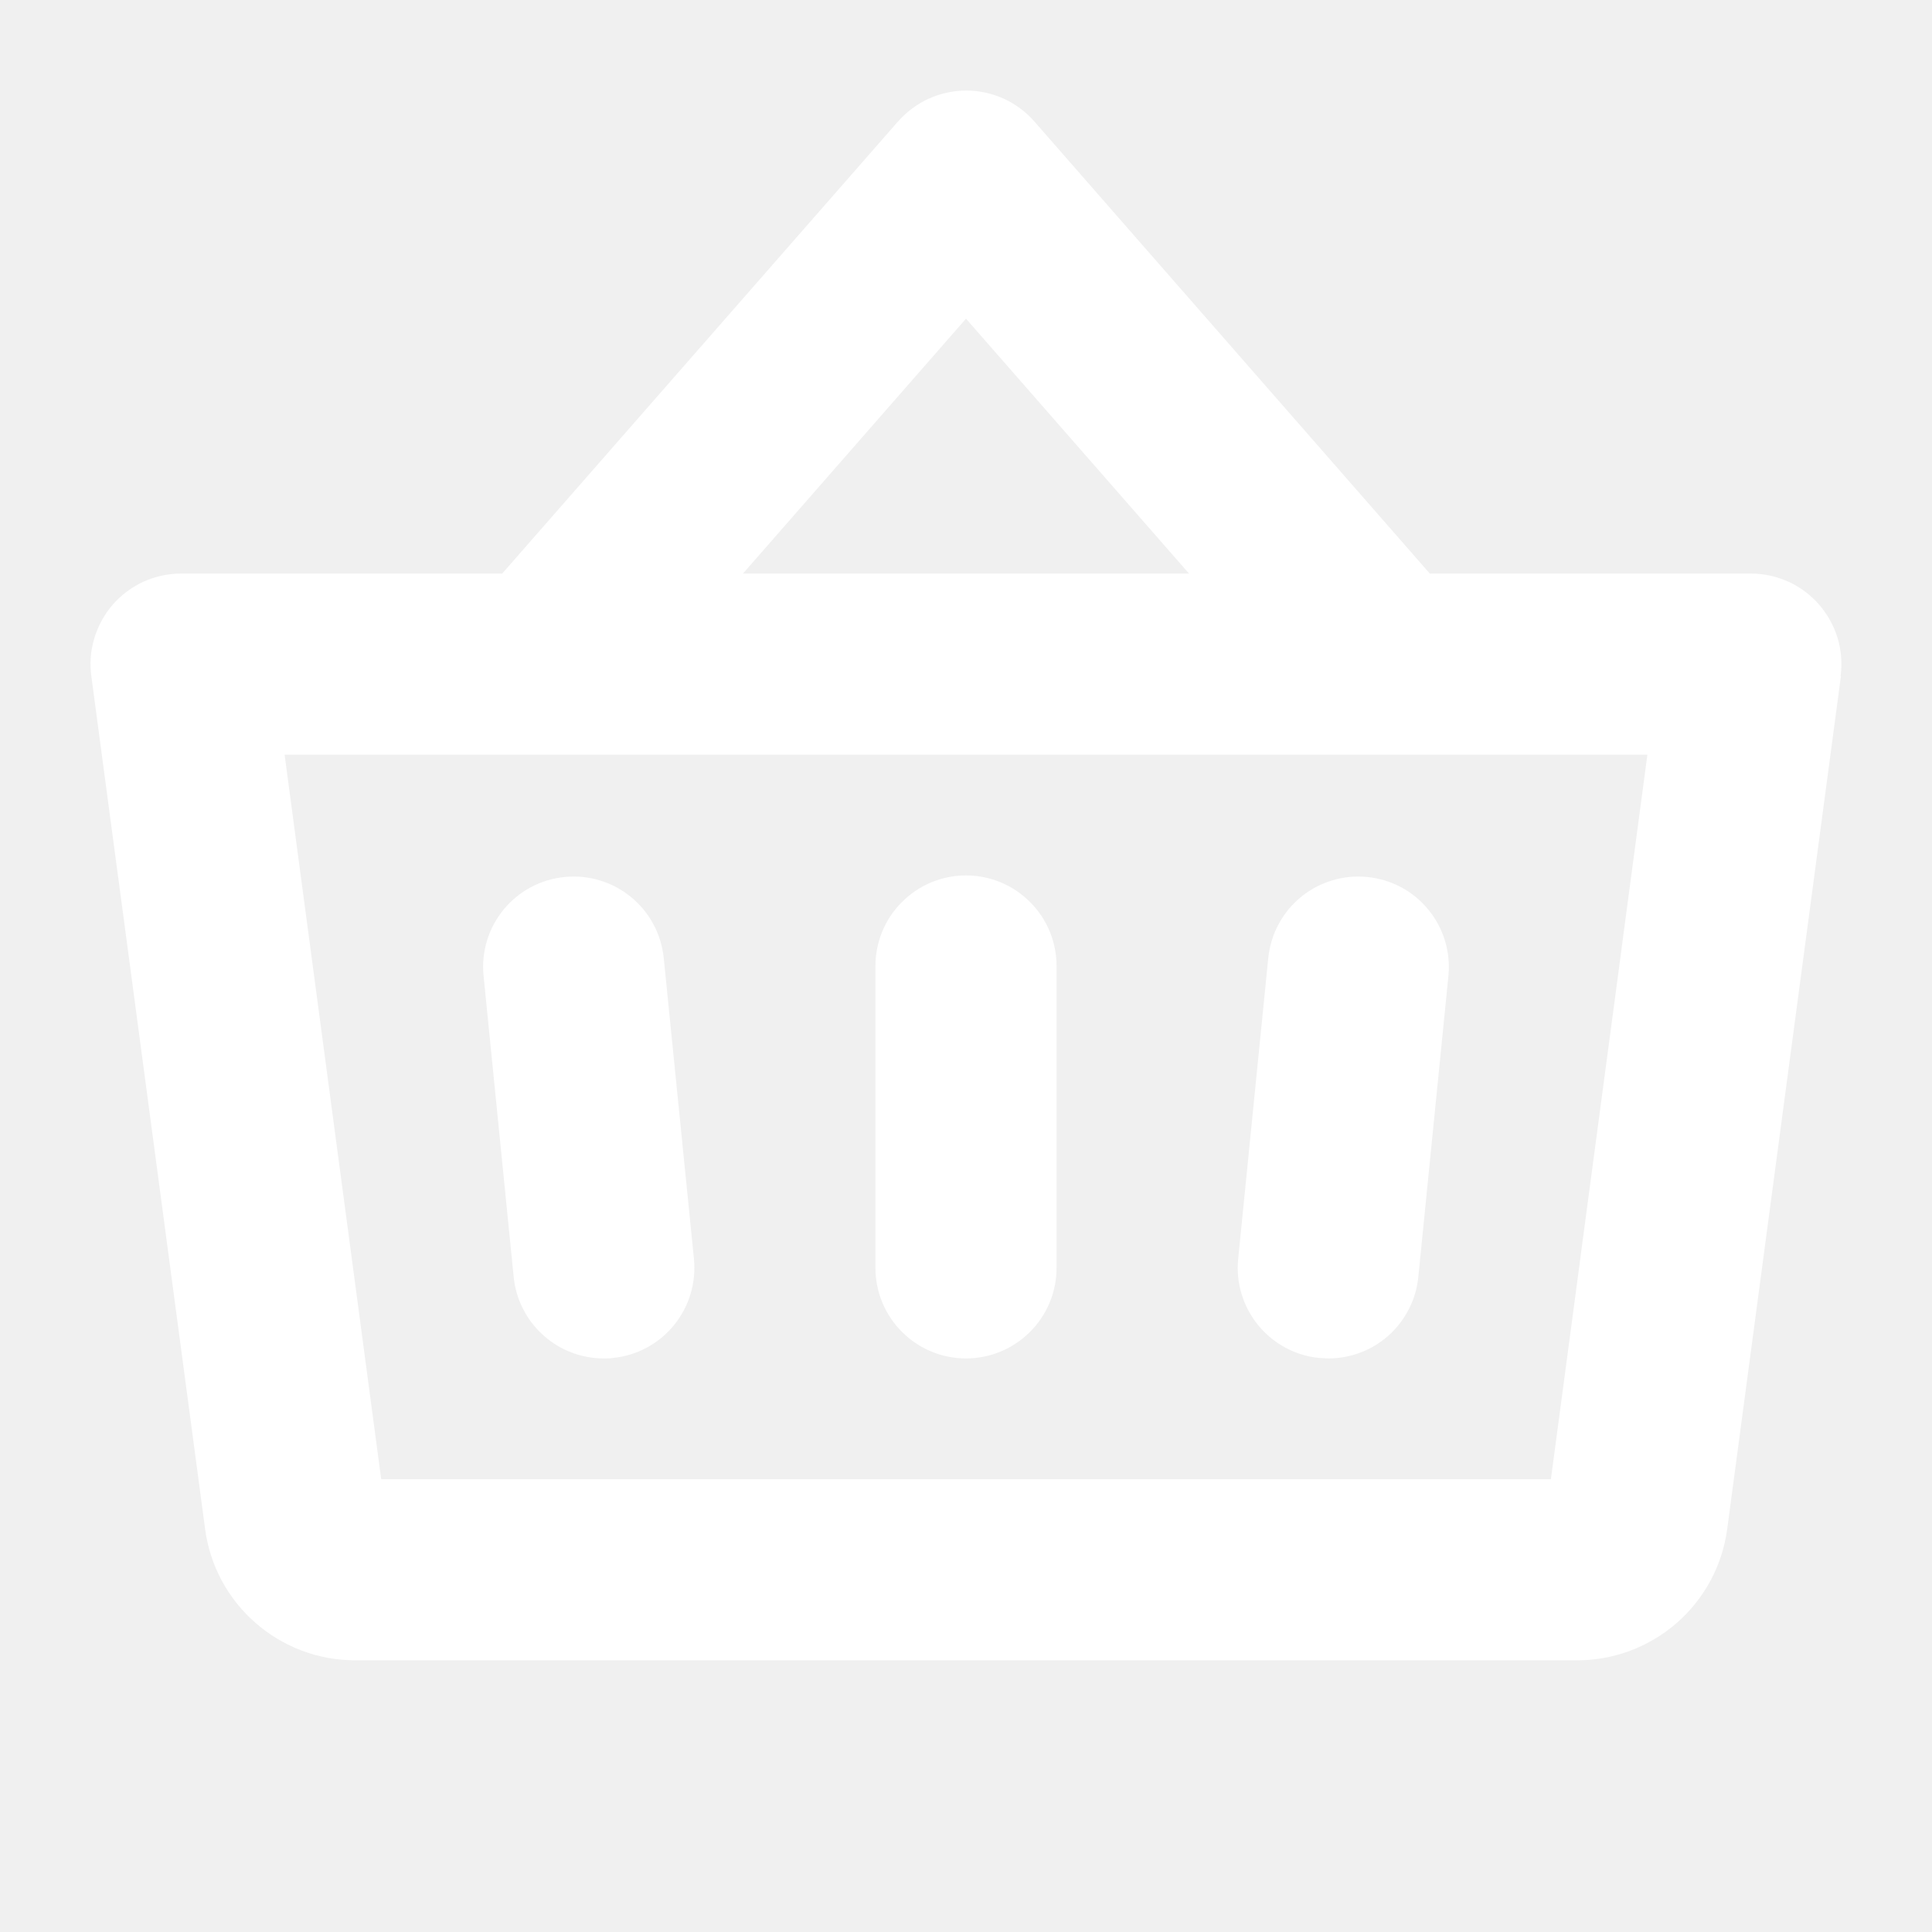
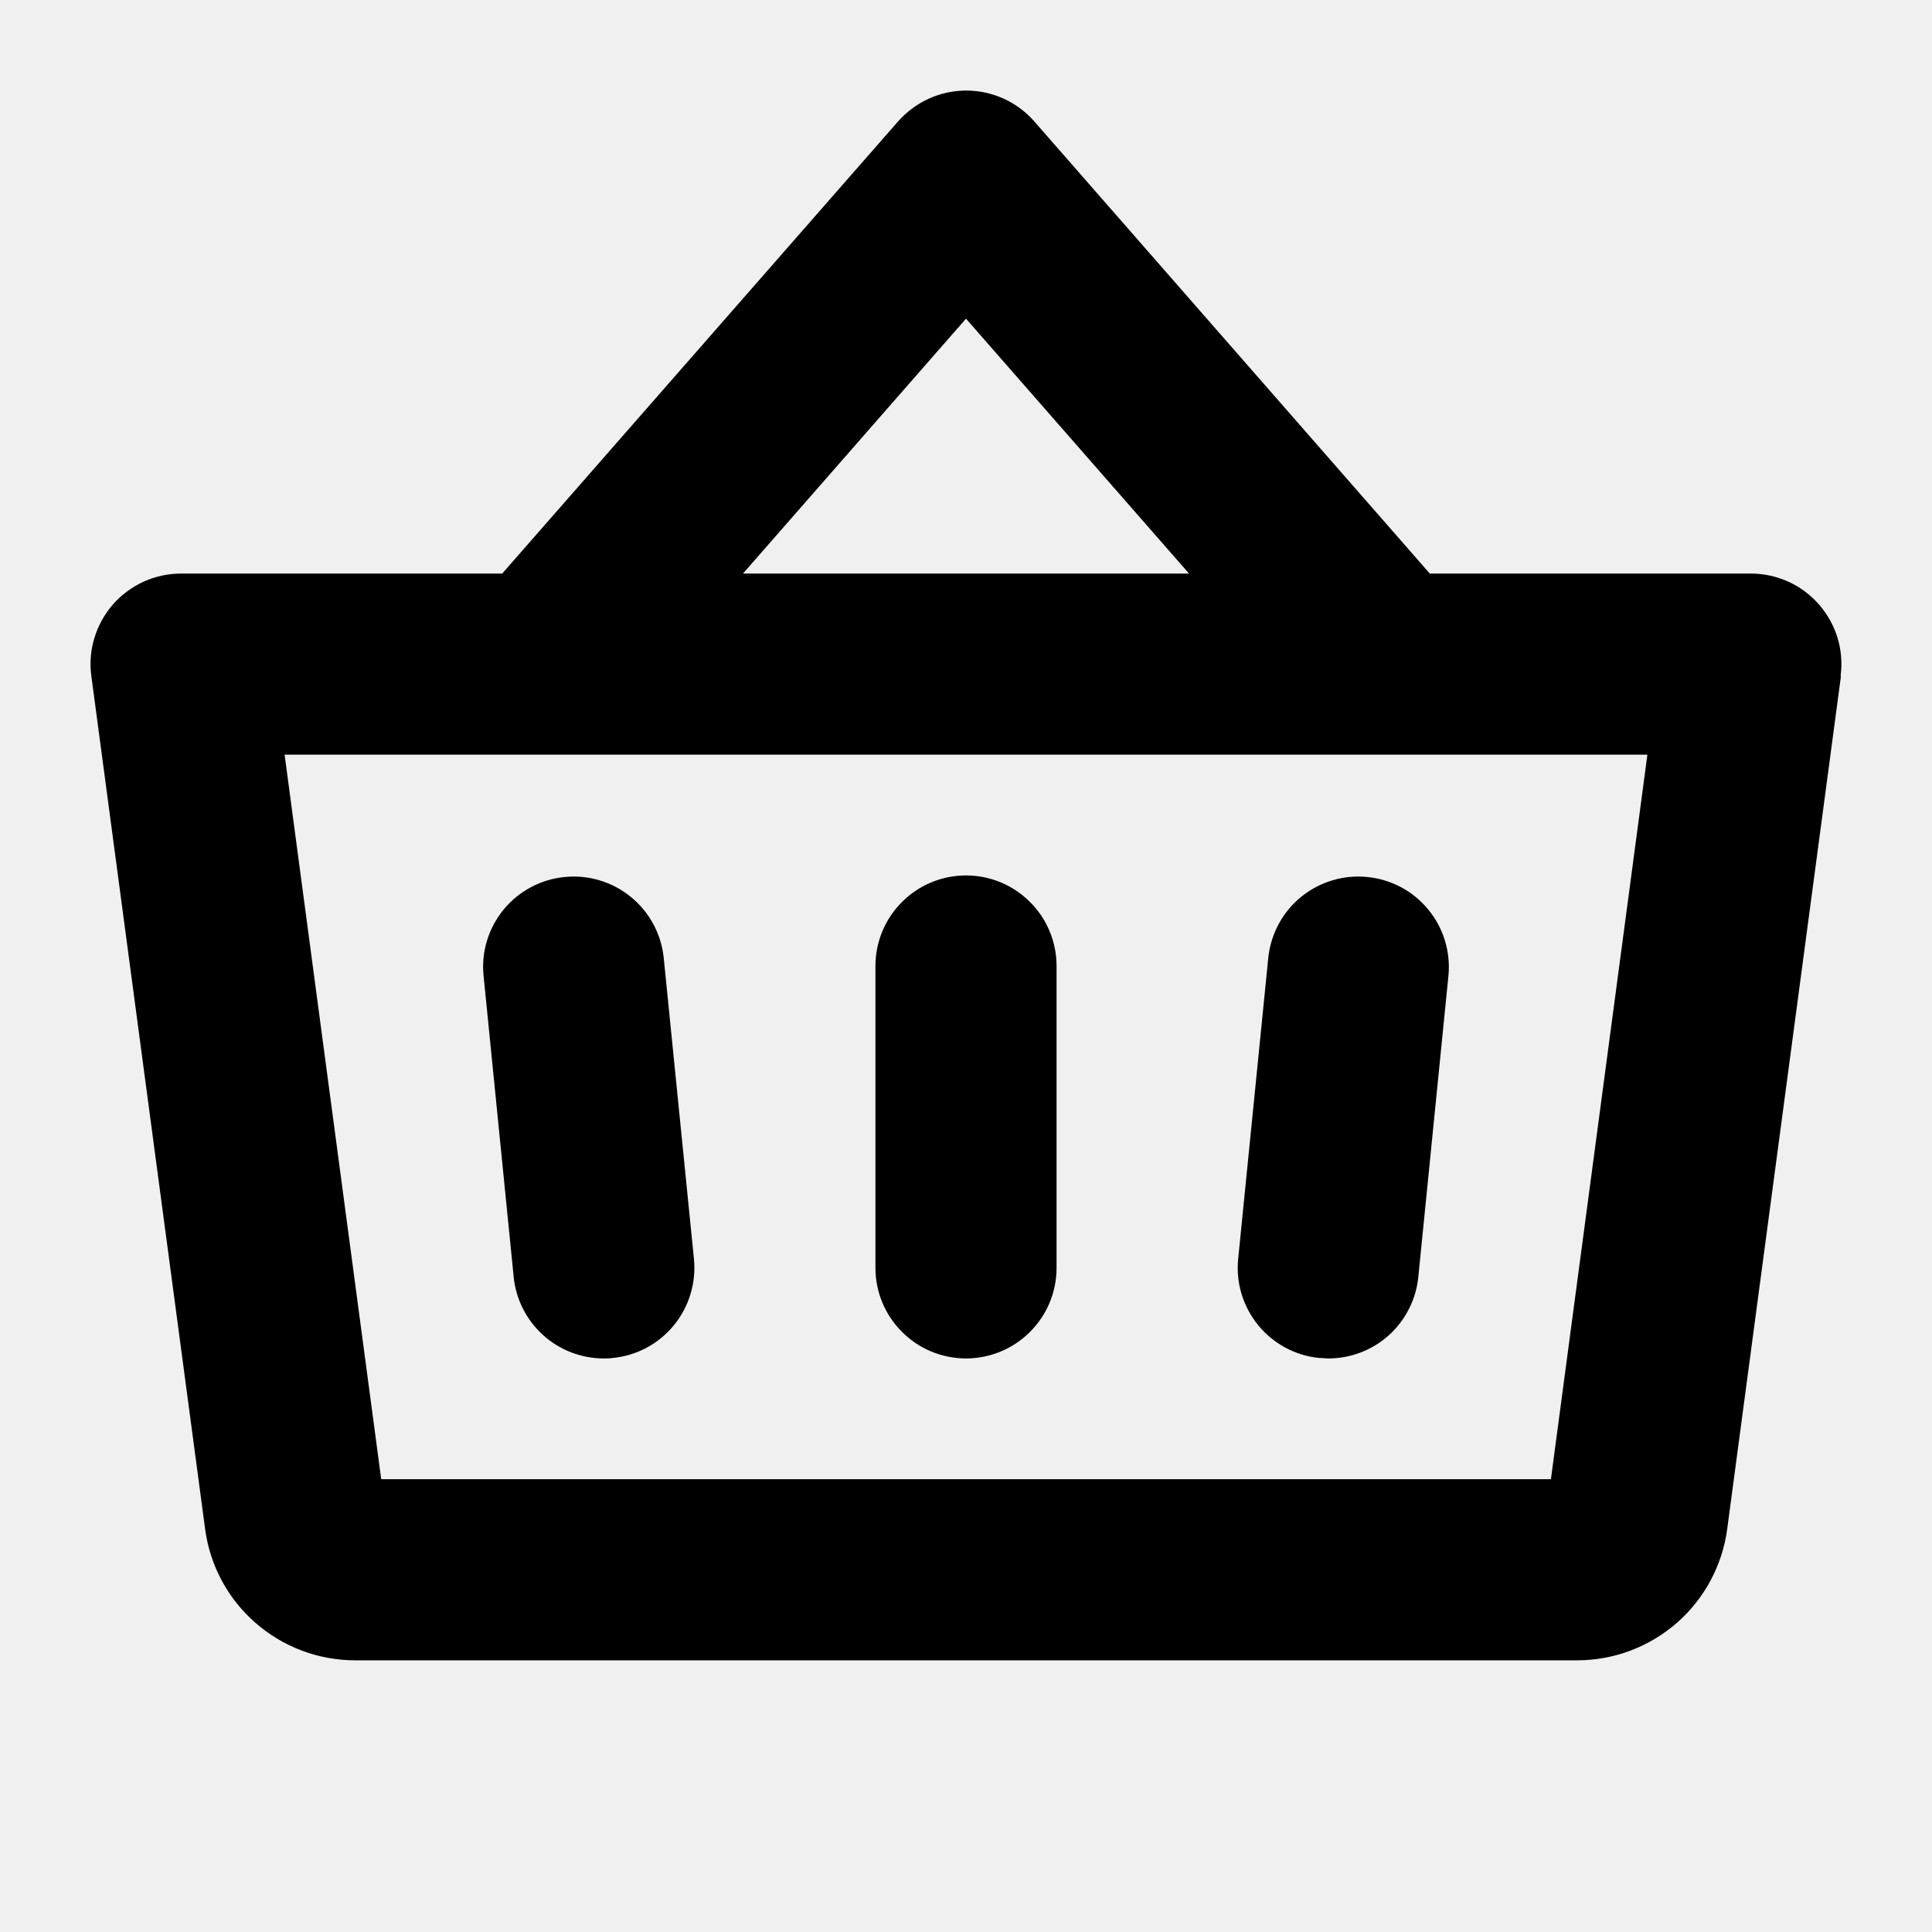
<svg xmlns="http://www.w3.org/2000/svg" width="16" height="16" viewBox="0 0 16 16" fill="none">
-   <path d="M8.75 8V10.5C8.75 10.699 8.671 10.89 8.53 11.03C8.39 11.171 8.199 11.25 8 11.25C7.801 11.25 7.61 11.171 7.47 11.03C7.329 10.89 7.25 10.699 7.25 10.5V8C7.25 7.801 7.329 7.61 7.47 7.47C7.61 7.329 7.801 7.25 8 7.25C8.199 7.25 8.39 7.329 8.53 7.47C8.671 7.61 8.75 7.801 8.75 8ZM10.504 7.926L10.254 10.426C10.234 10.624 10.294 10.821 10.42 10.975C10.546 11.129 10.728 11.227 10.925 11.246C10.95 11.246 10.976 11.25 11.001 11.25C11.187 11.25 11.366 11.181 11.504 11.056C11.641 10.931 11.728 10.759 11.746 10.574L11.996 8.074C12.013 7.878 11.953 7.682 11.826 7.53C11.701 7.378 11.52 7.282 11.323 7.263C11.127 7.243 10.931 7.302 10.777 7.426C10.624 7.55 10.526 7.73 10.504 7.926ZM5.496 7.926C5.474 7.73 5.376 7.55 5.222 7.426C5.069 7.302 4.873 7.243 4.676 7.263C4.48 7.282 4.299 7.378 4.173 7.53C4.047 7.682 3.986 7.878 4.004 8.074L4.254 10.574C4.272 10.759 4.359 10.931 4.497 11.056C4.635 11.181 4.814 11.25 5 11.25C5.024 11.25 5.05 11.25 5.075 11.246C5.273 11.227 5.455 11.129 5.581 10.975C5.707 10.821 5.766 10.624 5.747 10.426L5.496 7.926ZM15.246 5.599L14.304 12.662C14.264 12.963 14.116 13.239 13.888 13.439C13.659 13.639 13.366 13.75 13.062 13.75H2.937C2.635 13.749 2.343 13.639 2.115 13.439C1.887 13.24 1.739 12.965 1.699 12.665L0.757 5.603C0.742 5.496 0.75 5.388 0.781 5.286C0.812 5.183 0.864 5.088 0.934 5.007C1.005 4.926 1.092 4.862 1.189 4.817C1.287 4.773 1.393 4.75 1.5 4.75H4.159L7.437 1.006C7.508 0.926 7.595 0.861 7.692 0.817C7.789 0.773 7.895 0.75 8.002 0.75C8.109 0.75 8.214 0.773 8.312 0.817C8.409 0.861 8.496 0.926 8.566 1.006L11.841 4.75H14.5C14.607 4.75 14.712 4.773 14.81 4.817C14.907 4.861 14.994 4.926 15.064 5.006C15.134 5.087 15.187 5.181 15.218 5.283C15.249 5.386 15.257 5.494 15.243 5.599H15.246ZM6.153 4.75H9.847L8 2.639L6.153 4.75ZM13.643 6.25H2.357L3.157 12.25H12.844L13.643 6.25Z" fill="white" />
+   <path d="M8.75 8V10.5C8.75 10.699 8.671 10.89 8.53 11.03C8.39 11.171 8.199 11.25 8 11.25C7.801 11.25 7.61 11.171 7.47 11.03C7.329 10.89 7.25 10.699 7.25 10.5V8C7.25 7.801 7.329 7.61 7.47 7.47C7.61 7.329 7.801 7.25 8 7.25C8.199 7.25 8.39 7.329 8.53 7.47C8.671 7.61 8.75 7.801 8.75 8ZM10.504 7.926L10.254 10.426C10.234 10.624 10.294 10.821 10.42 10.975C10.546 11.129 10.728 11.227 10.925 11.246C10.95 11.246 10.976 11.25 11.001 11.25C11.187 11.25 11.366 11.181 11.504 11.056C11.641 10.931 11.728 10.759 11.746 10.574L11.996 8.074C12.013 7.878 11.953 7.682 11.826 7.53C11.701 7.378 11.52 7.282 11.323 7.263C11.127 7.243 10.931 7.302 10.777 7.426C10.624 7.55 10.526 7.73 10.504 7.926ZM5.496 7.926C5.474 7.73 5.376 7.55 5.222 7.426C5.069 7.302 4.873 7.243 4.676 7.263C4.48 7.282 4.299 7.378 4.173 7.53C4.047 7.682 3.986 7.878 4.004 8.074L4.254 10.574C4.272 10.759 4.359 10.931 4.497 11.056C4.635 11.181 4.814 11.25 5 11.25C5.024 11.25 5.05 11.25 5.075 11.246C5.273 11.227 5.455 11.129 5.581 10.975C5.707 10.821 5.766 10.624 5.747 10.426L5.496 7.926ZM15.246 5.599L14.304 12.662C14.264 12.963 14.116 13.239 13.888 13.439C13.659 13.639 13.366 13.75 13.062 13.75H2.937C2.635 13.749 2.343 13.639 2.115 13.439C1.887 13.24 1.739 12.965 1.699 12.665L0.757 5.603C0.742 5.496 0.75 5.388 0.781 5.286C0.812 5.183 0.864 5.088 0.934 5.007C1.005 4.926 1.092 4.862 1.189 4.817C1.287 4.773 1.393 4.75 1.5 4.75H4.159L7.437 1.006C7.508 0.926 7.595 0.861 7.692 0.817C7.789 0.773 7.895 0.75 8.002 0.75C8.109 0.75 8.214 0.773 8.312 0.817C8.409 0.861 8.496 0.926 8.566 1.006L11.841 4.75H14.5C14.607 4.75 14.712 4.773 14.81 4.817C14.907 4.861 14.994 4.926 15.064 5.006C15.134 5.087 15.187 5.181 15.218 5.283C15.249 5.386 15.257 5.494 15.243 5.599H15.246ZM6.153 4.75H9.847L8 2.639L6.153 4.75ZM13.643 6.25H2.357L3.157 12.25H12.844L13.643 6.25Z" fill="black" />
</svg>
